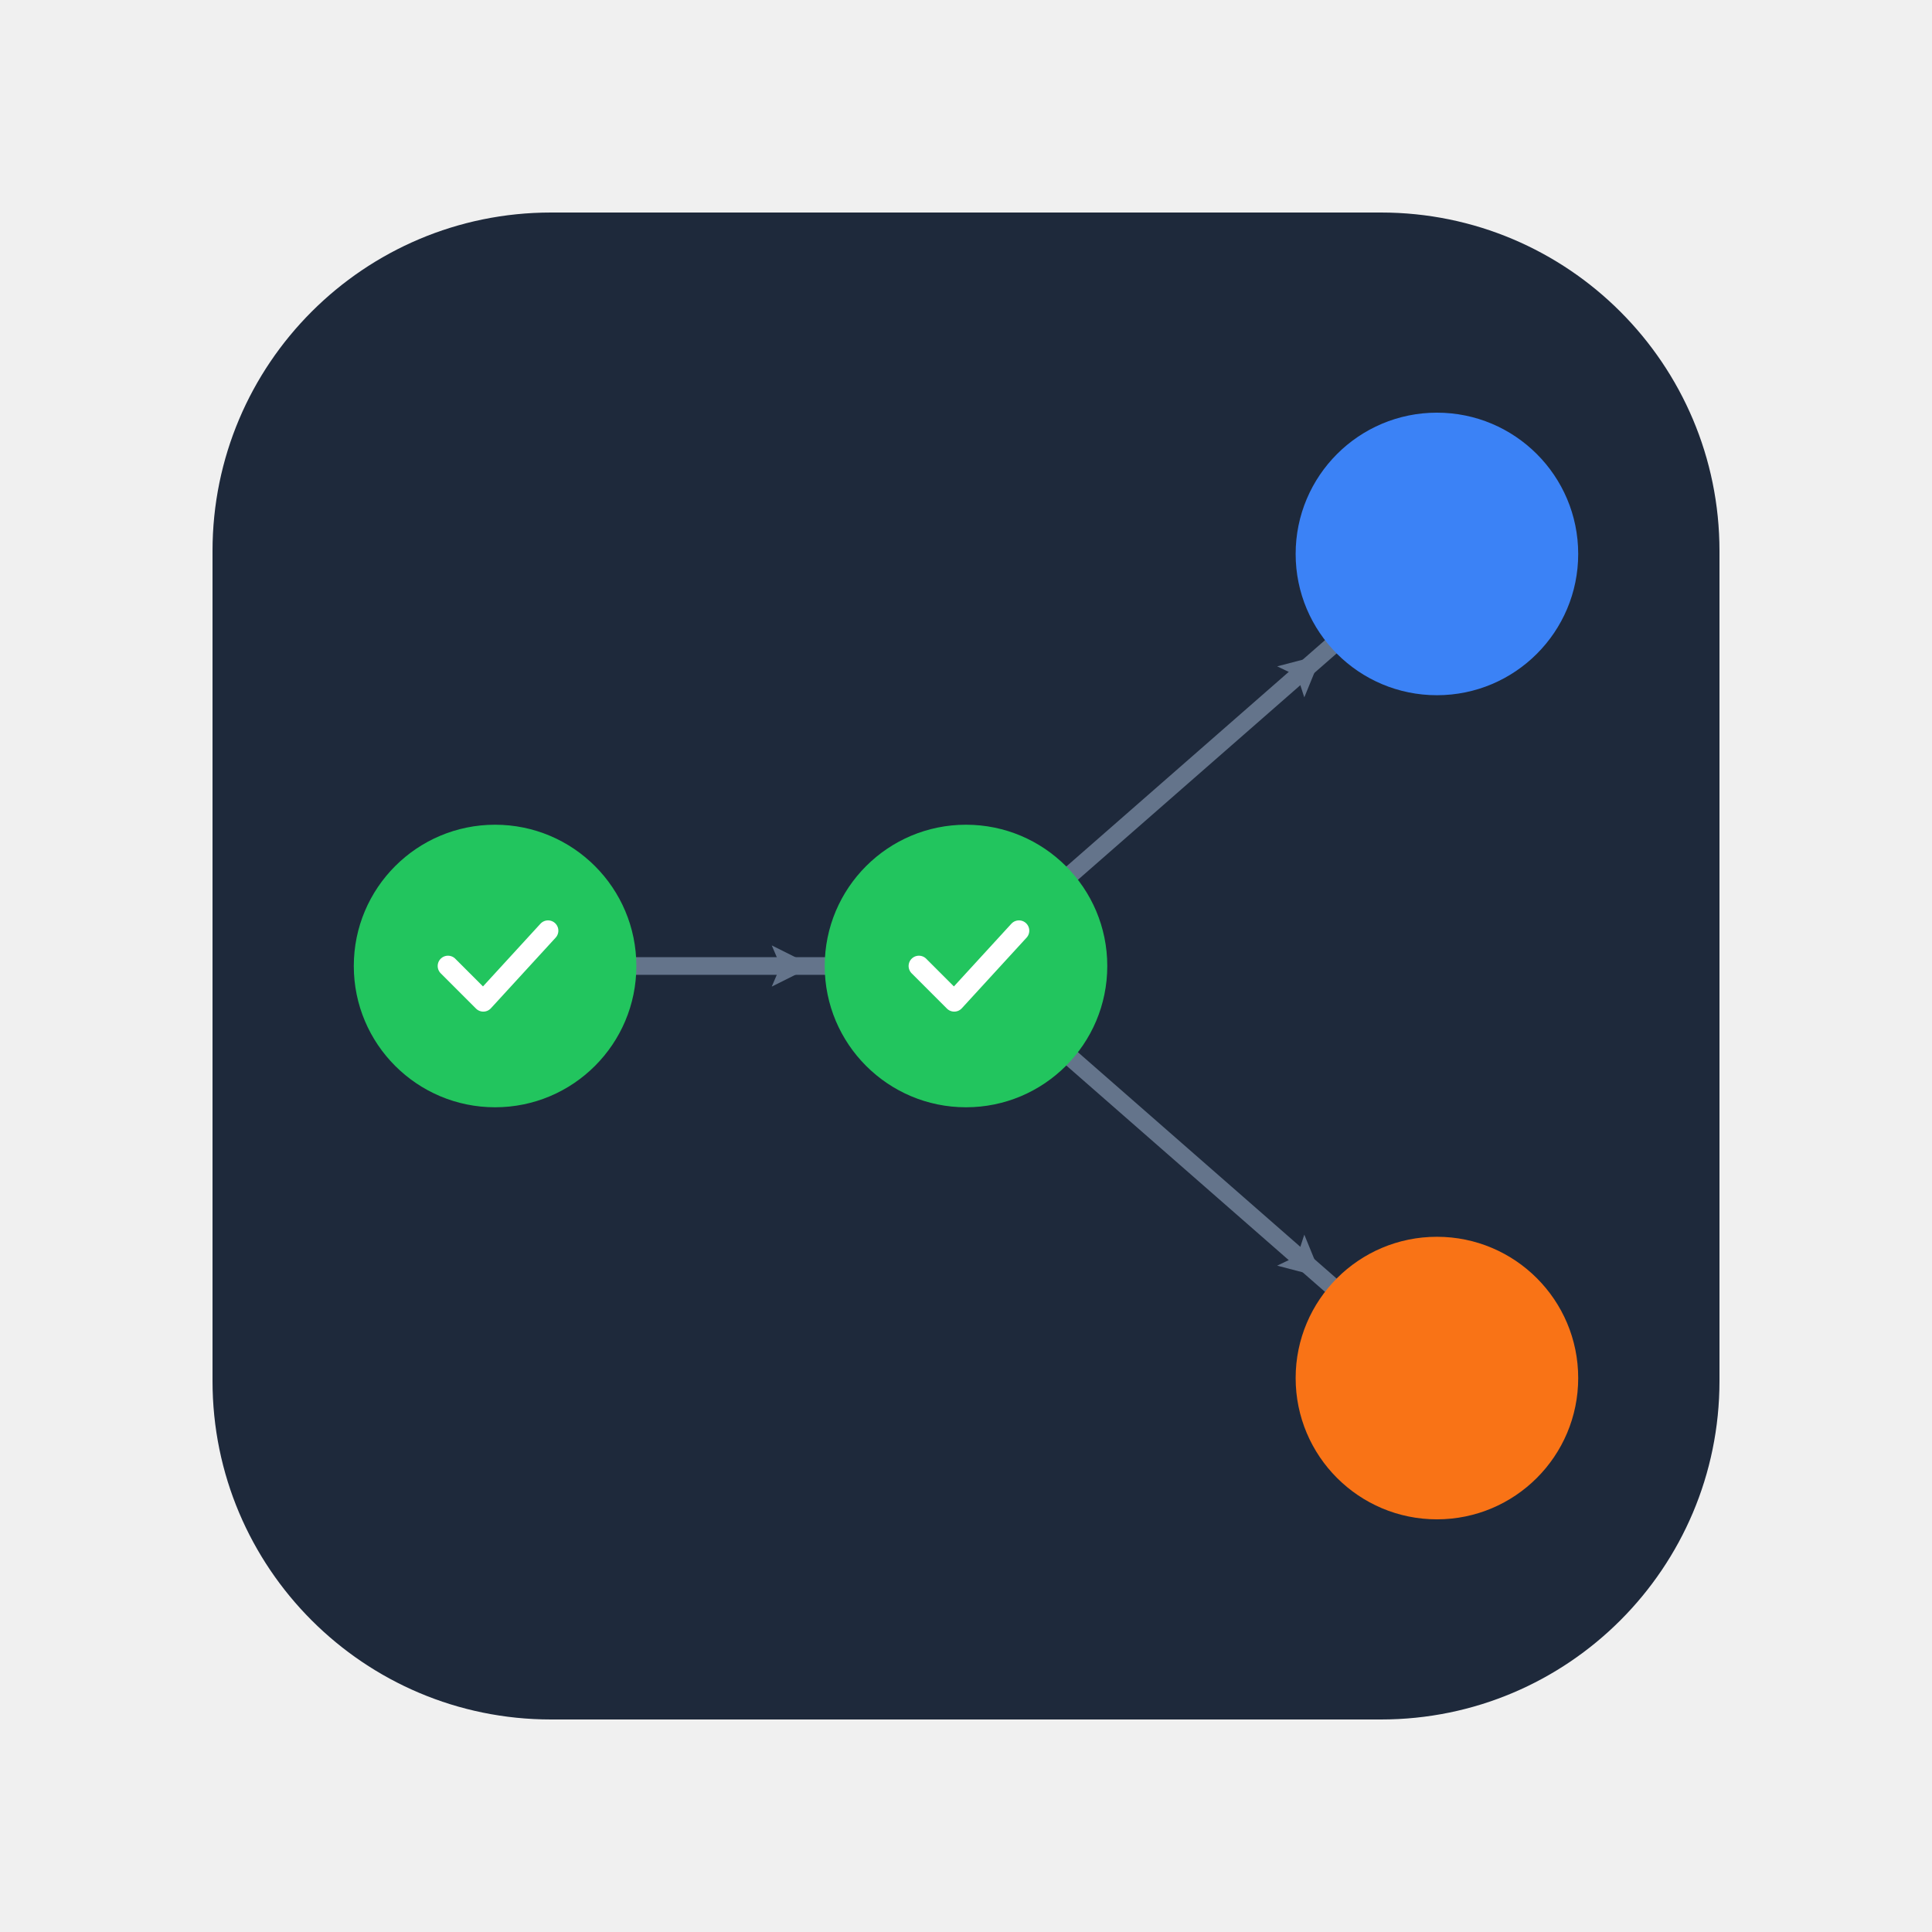
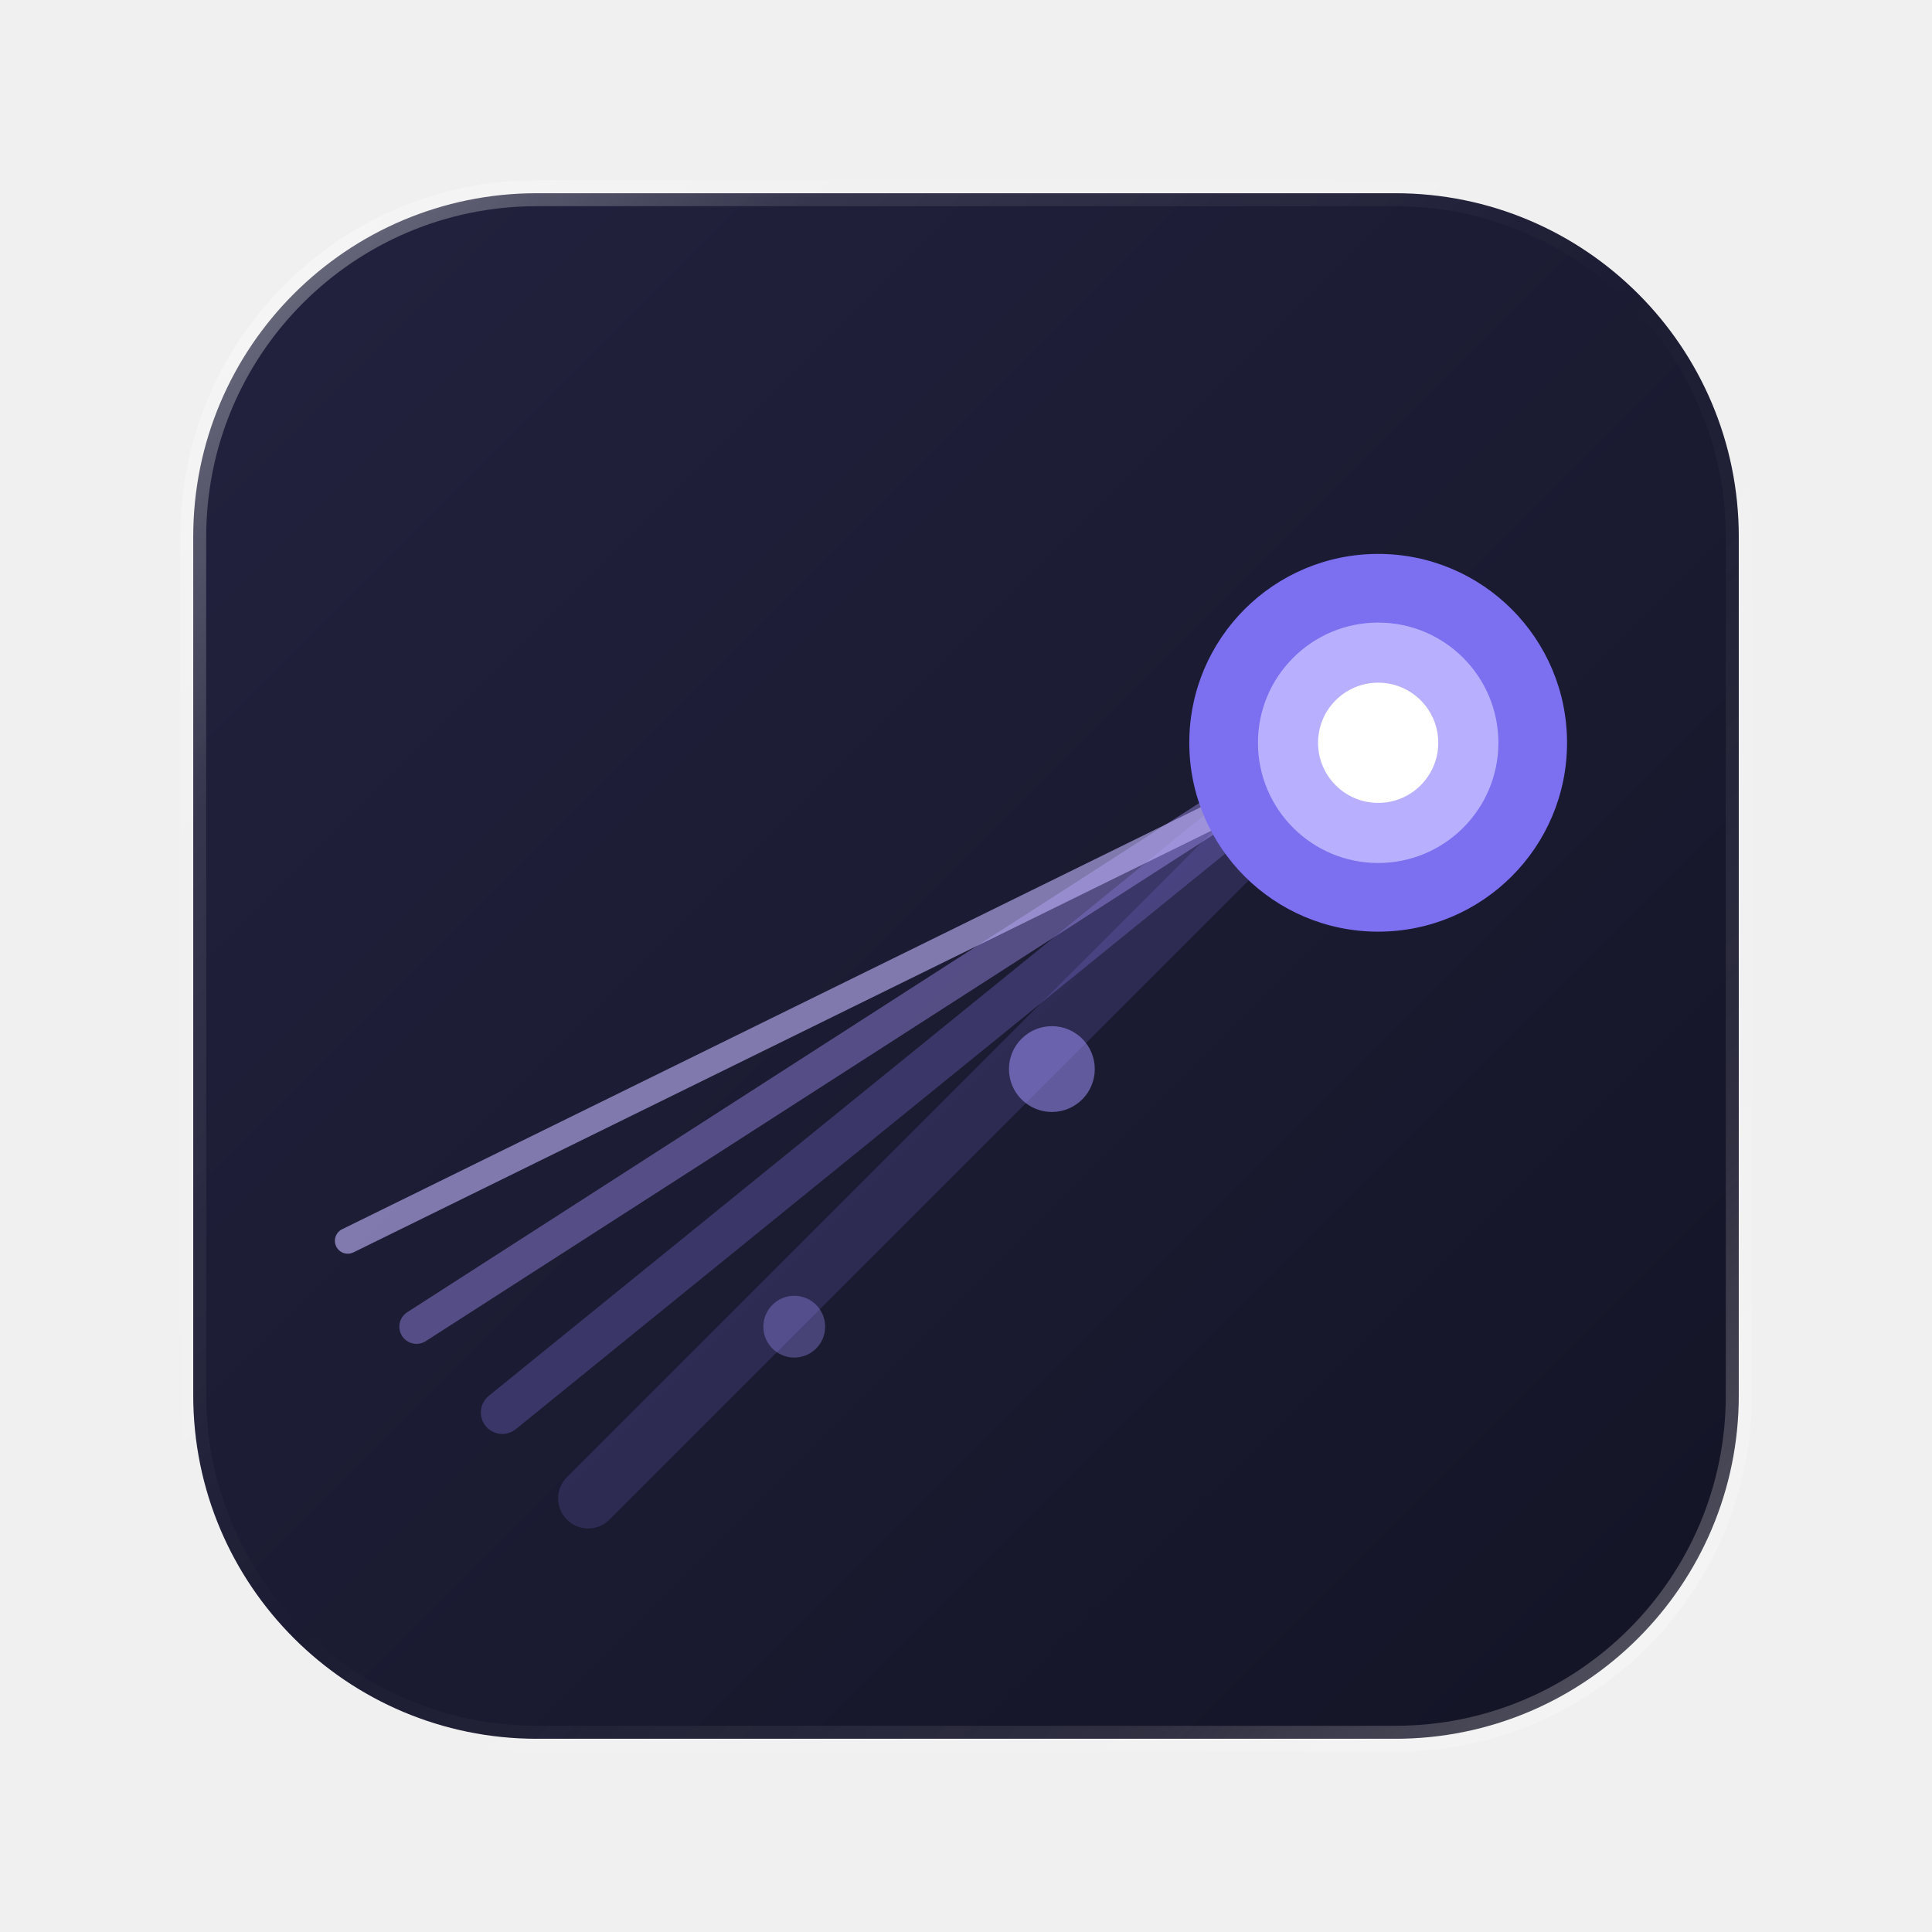
- <svg xmlns="http://www.w3.org/2000/svg" viewBox="0 0 512 512" width="512" height="512">
-   <defs>
-     <marker id="arrow" markerWidth="14" markerHeight="14" refX="66" refY="7" orient="auto" markerUnits="userSpaceOnUse">
-       <path d="M 0 0 L 14 7 L 0 14 L 3 7 Z" fill="#64748B" />
-     </marker>
+ <svg xmlns="http://www.w3.org/2000/svg" width="23.812mm" height="23.812mm" viewBox="-2.977 -2.977 29.766 29.766" version="1.1" id="svg1">
+   <defs id="defs1">
+     <linearGradient id="bgGradient" x1="0" y1="0" x2="1" y2="1">
+       <stop offset="0%" stop-color="#22223f" />
+       <stop offset="100%" stop-color="#141426" />
+     </linearGradient>
+     <linearGradient id="borderGlow" x1="0" y1="0" x2="1" y2="1">
+       <stop offset="0%" stop-color="#ffffff" stop-opacity="0.4" />
+       <stop offset="20%" stop-color="#ffffff" stop-opacity="0.1" />
+       <stop offset="50%" stop-color="#ffffff" stop-opacity="0" />
+       <stop offset="80%" stop-color="#ffffff" stop-opacity="0.1" />
+       <stop offset="100%" stop-color="#ffffff" stop-opacity="0.3" />
+     </linearGradient>
  </defs>
-   <g transform="translate(256 256) scale(0.78) translate(-256 -256)">
-     <rect width="512" height="512" rx="115" fill="#1E293B" />
-     <line x1="96" y1="256" x2="256" y2="256" stroke="#64748B" stroke-width="6" marker-end="url(#arrow)" />
-     <line x1="256" y1="256" x2="416" y2="116" stroke="#64748B" stroke-width="6" marker-end="url(#arrow)" />
-     <line x1="256" y1="256" x2="416" y2="396" stroke="#64748B" stroke-width="6" marker-end="url(#arrow)" />
-     <circle cx="96" cy="256" r="48" fill="#22C55E" />
-     <path d="M 80 256 L 92 268 L 114 244" fill="none" stroke="#FFFFFF" stroke-width="7" stroke-linecap="round" stroke-linejoin="round" />
-     <circle cx="256" cy="256" r="48" fill="#22C55E" />
-     <path d="M 240 256 L 252 268 L 274 244" fill="none" stroke="#FFFFFF" stroke-width="7" stroke-linecap="round" stroke-linejoin="round" />
-     <circle cx="416" cy="116" r="48" fill="#3B82F6" />
-     <circle cx="416" cy="396" r="48" fill="#F97316" />
+   <g id="layer1" transform="translate(-96.57291,-136.525)">
+     <rect x="96.573" y="136.525" width="23.812" height="23.812" rx="5.292" fill="url(#bgGradient)" data-darkreader-inline-fill="" style="color:#ffffff;font-weight:400;font-size:16px;font-family:'Anthropic Sans', '-apple-system', system-ui, 'Segoe UI', sans-serif;dominant-baseline:auto;text-anchor:start;fill:url(#bgGradient);stroke:none;stroke-width:0.265px;stroke-linecap:butt;stroke-linejoin:miter" id="rect6" />
+     <line x1="102.658" y1="156.633" x2="115.888" y2="143.404" stroke="#8B7CF0" stroke-width="3.5" stroke-linecap="round" opacity="0.18" data-darkreader-inline-stroke="" style="color:#ffffff;font-weight:400;font-size:16px;font-family:'Anthropic Sans', '-apple-system', system-ui, 'Segoe UI', sans-serif;dominant-baseline:auto;text-anchor:start;opacity:0.18;fill:#000000;stroke:#8b7cf0;stroke-width:0.926px;stroke-linecap:round;stroke-linejoin:miter" id="line6" />
+     <line x1="101.335" y1="155.31" x2="115.358" y2="143.933" stroke="#8B7CF0" stroke-width="2.5" stroke-linecap="round" opacity="0.28" data-darkreader-inline-stroke="" style="color:#ffffff;font-weight:400;font-size:16px;font-family:'Anthropic Sans', '-apple-system', system-ui, 'Segoe UI', sans-serif;dominant-baseline:auto;text-anchor:start;opacity:0.28;fill:#000000;stroke:#8b7cf0;stroke-width:0.661px;stroke-linecap:round;stroke-linejoin:miter" id="line7" />
+     <line x1="100.013" y1="153.988" x2="114.829" y2="144.462" stroke="#A594F9" stroke-width="2" stroke-linecap="round" opacity="0.42" data-darkreader-inline-stroke="" style="color:#ffffff;font-weight:400;font-size:16px;font-family:'Anthropic Sans', '-apple-system', system-ui, 'Segoe UI', sans-serif;dominant-baseline:auto;text-anchor:start;opacity:0.42;fill:#000000;stroke:#a594f9;stroke-width:0.529px;stroke-linecap:round;stroke-linejoin:miter" id="line8" />
+     <line x1="98.954" y1="152.665" x2="114.565" y2="144.992" stroke="#C3B8FF" stroke-width="1.5" stroke-linecap="round" opacity="0.6" data-darkreader-inline-stroke="" style="color:#ffffff;font-weight:400;font-size:16px;font-family:'Anthropic Sans', '-apple-system', system-ui, 'Segoe UI', sans-serif;dominant-baseline:auto;text-anchor:start;opacity:0.6;fill:#000000;stroke:#c3b8ff;stroke-width:0.397px;stroke-linecap:round;stroke-linejoin:miter" id="line9" />
+     <circle cx="114.829" cy="144.992" r="2.91" fill="#7C6FF0" data-darkreader-inline-fill="" style="color:#ffffff;font-weight:400;font-size:16px;font-family:'Anthropic Sans', '-apple-system', system-ui, 'Segoe UI', sans-serif;dominant-baseline:auto;text-anchor:start;fill:#7c6ff0;stroke:none;stroke-width:0.265px;stroke-linecap:butt;stroke-linejoin:miter" id="circle9" />
+     <circle cx="114.829" cy="144.992" r="1.852" fill="#B8B0FF" data-darkreader-inline-fill="" style="color:#ffffff;font-weight:400;font-size:16px;font-family:'Anthropic Sans', '-apple-system', system-ui, 'Segoe UI', sans-serif;dominant-baseline:auto;text-anchor:start;fill:#b8b0ff;stroke:none;stroke-width:0.265px;stroke-linecap:butt;stroke-linejoin:miter" id="circle10" />
+     <circle cx="114.829" cy="144.992" r="0.926" fill="#FFFFFF" data-darkreader-inline-fill="" style="color:#ffffff;font-weight:400;font-size:16px;font-family:'Anthropic Sans', '-apple-system', system-ui, 'Segoe UI', sans-serif;dominant-baseline:auto;text-anchor:start;fill:#ffffff;stroke:none;stroke-width:0.265px;stroke-linecap:butt;stroke-linejoin:miter" id="circle11" />
+     <circle cx="109.802" cy="150.019" r="0.661" fill="#9B8FF5" opacity="0.55" data-darkreader-inline-fill="" style="color:#ffffff;font-weight:400;font-size:16px;font-family:'Anthropic Sans', '-apple-system', system-ui, 'Segoe UI', sans-serif;dominant-baseline:auto;text-anchor:start;opacity:0.55;fill:#9b8ff5;stroke:none;stroke-width:0.265px;stroke-linecap:butt;stroke-linejoin:miter" id="circle12" />
+     <circle cx="105.833" cy="153.988" r="0.476" fill="#9B8FF5" opacity="0.35" data-darkreader-inline-fill="" style="color:#ffffff;font-weight:400;font-size:16px;font-family:'Anthropic Sans', '-apple-system', system-ui, 'Segoe UI', sans-serif;dominant-baseline:auto;text-anchor:start;opacity:0.35;fill:#9b8ff5;stroke:none;stroke-width:0.265px;stroke-linecap:butt;stroke-linejoin:miter" id="circle13" />
+     <rect x="96.573" y="136.525" width="23.812" height="23.812" rx="5.292" fill="none" stroke="url(#borderGlow)" stroke-width="0.4" id="borderRect" />
  </g>
</svg>
